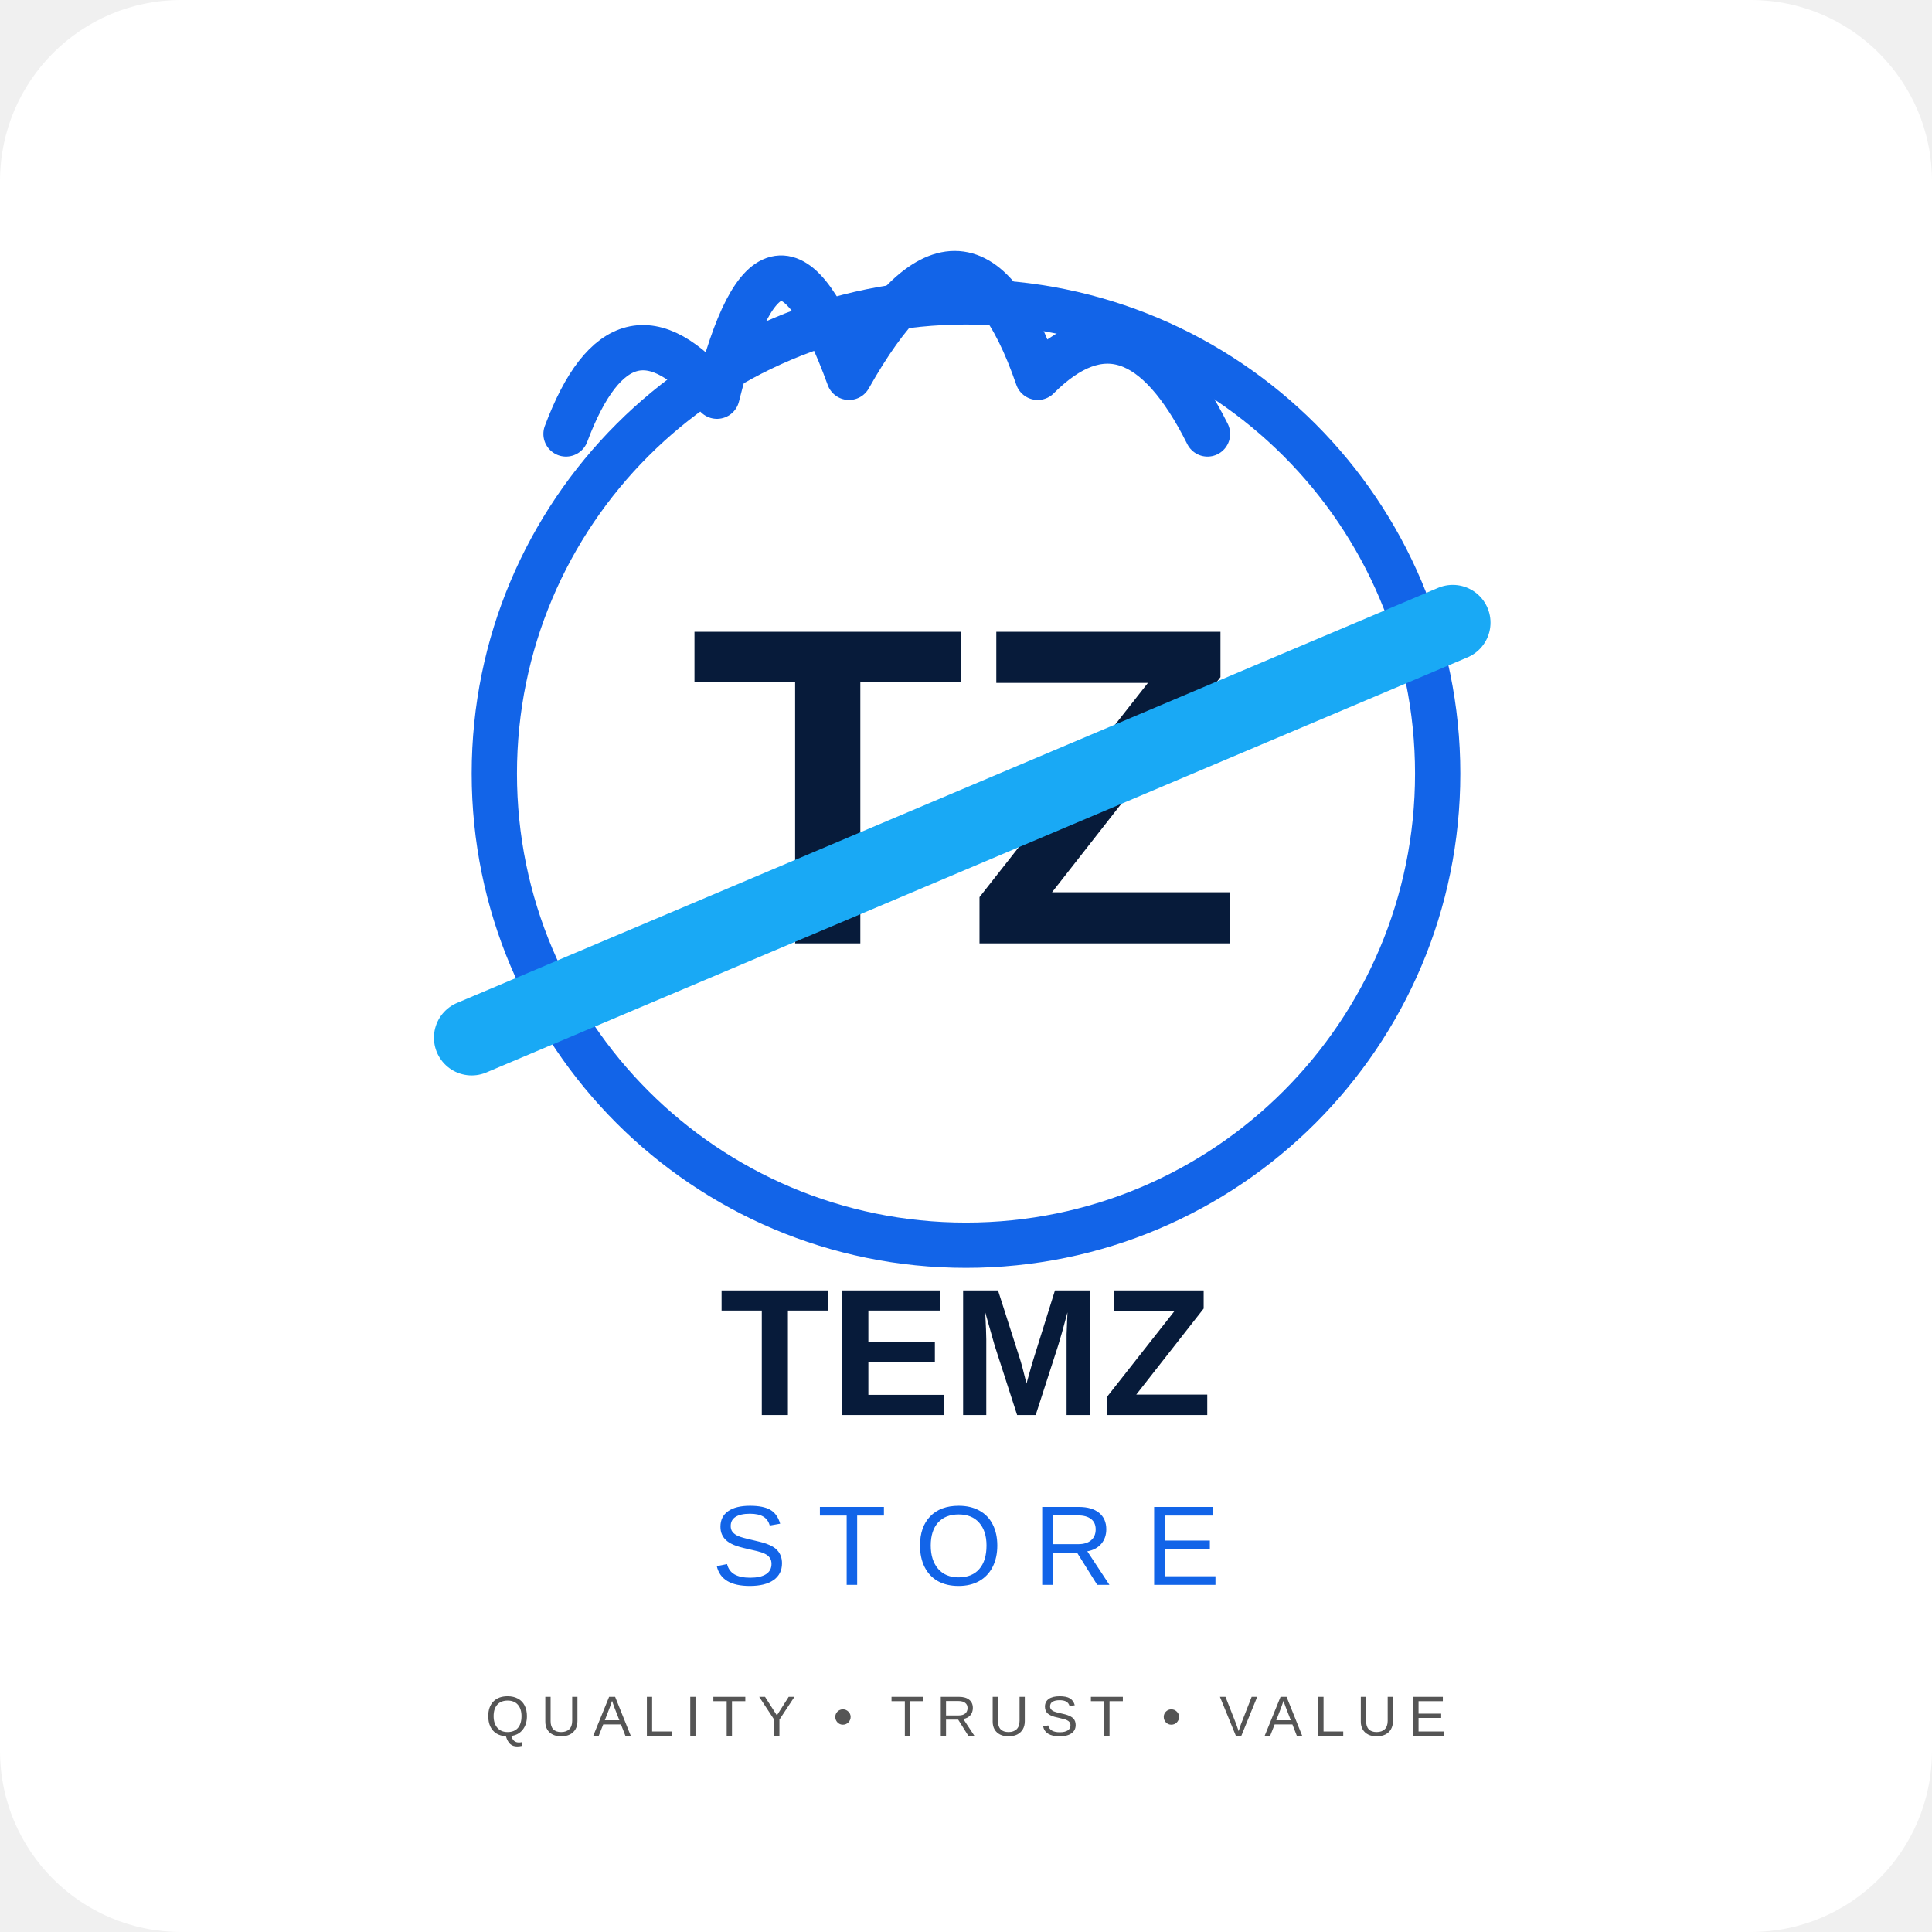
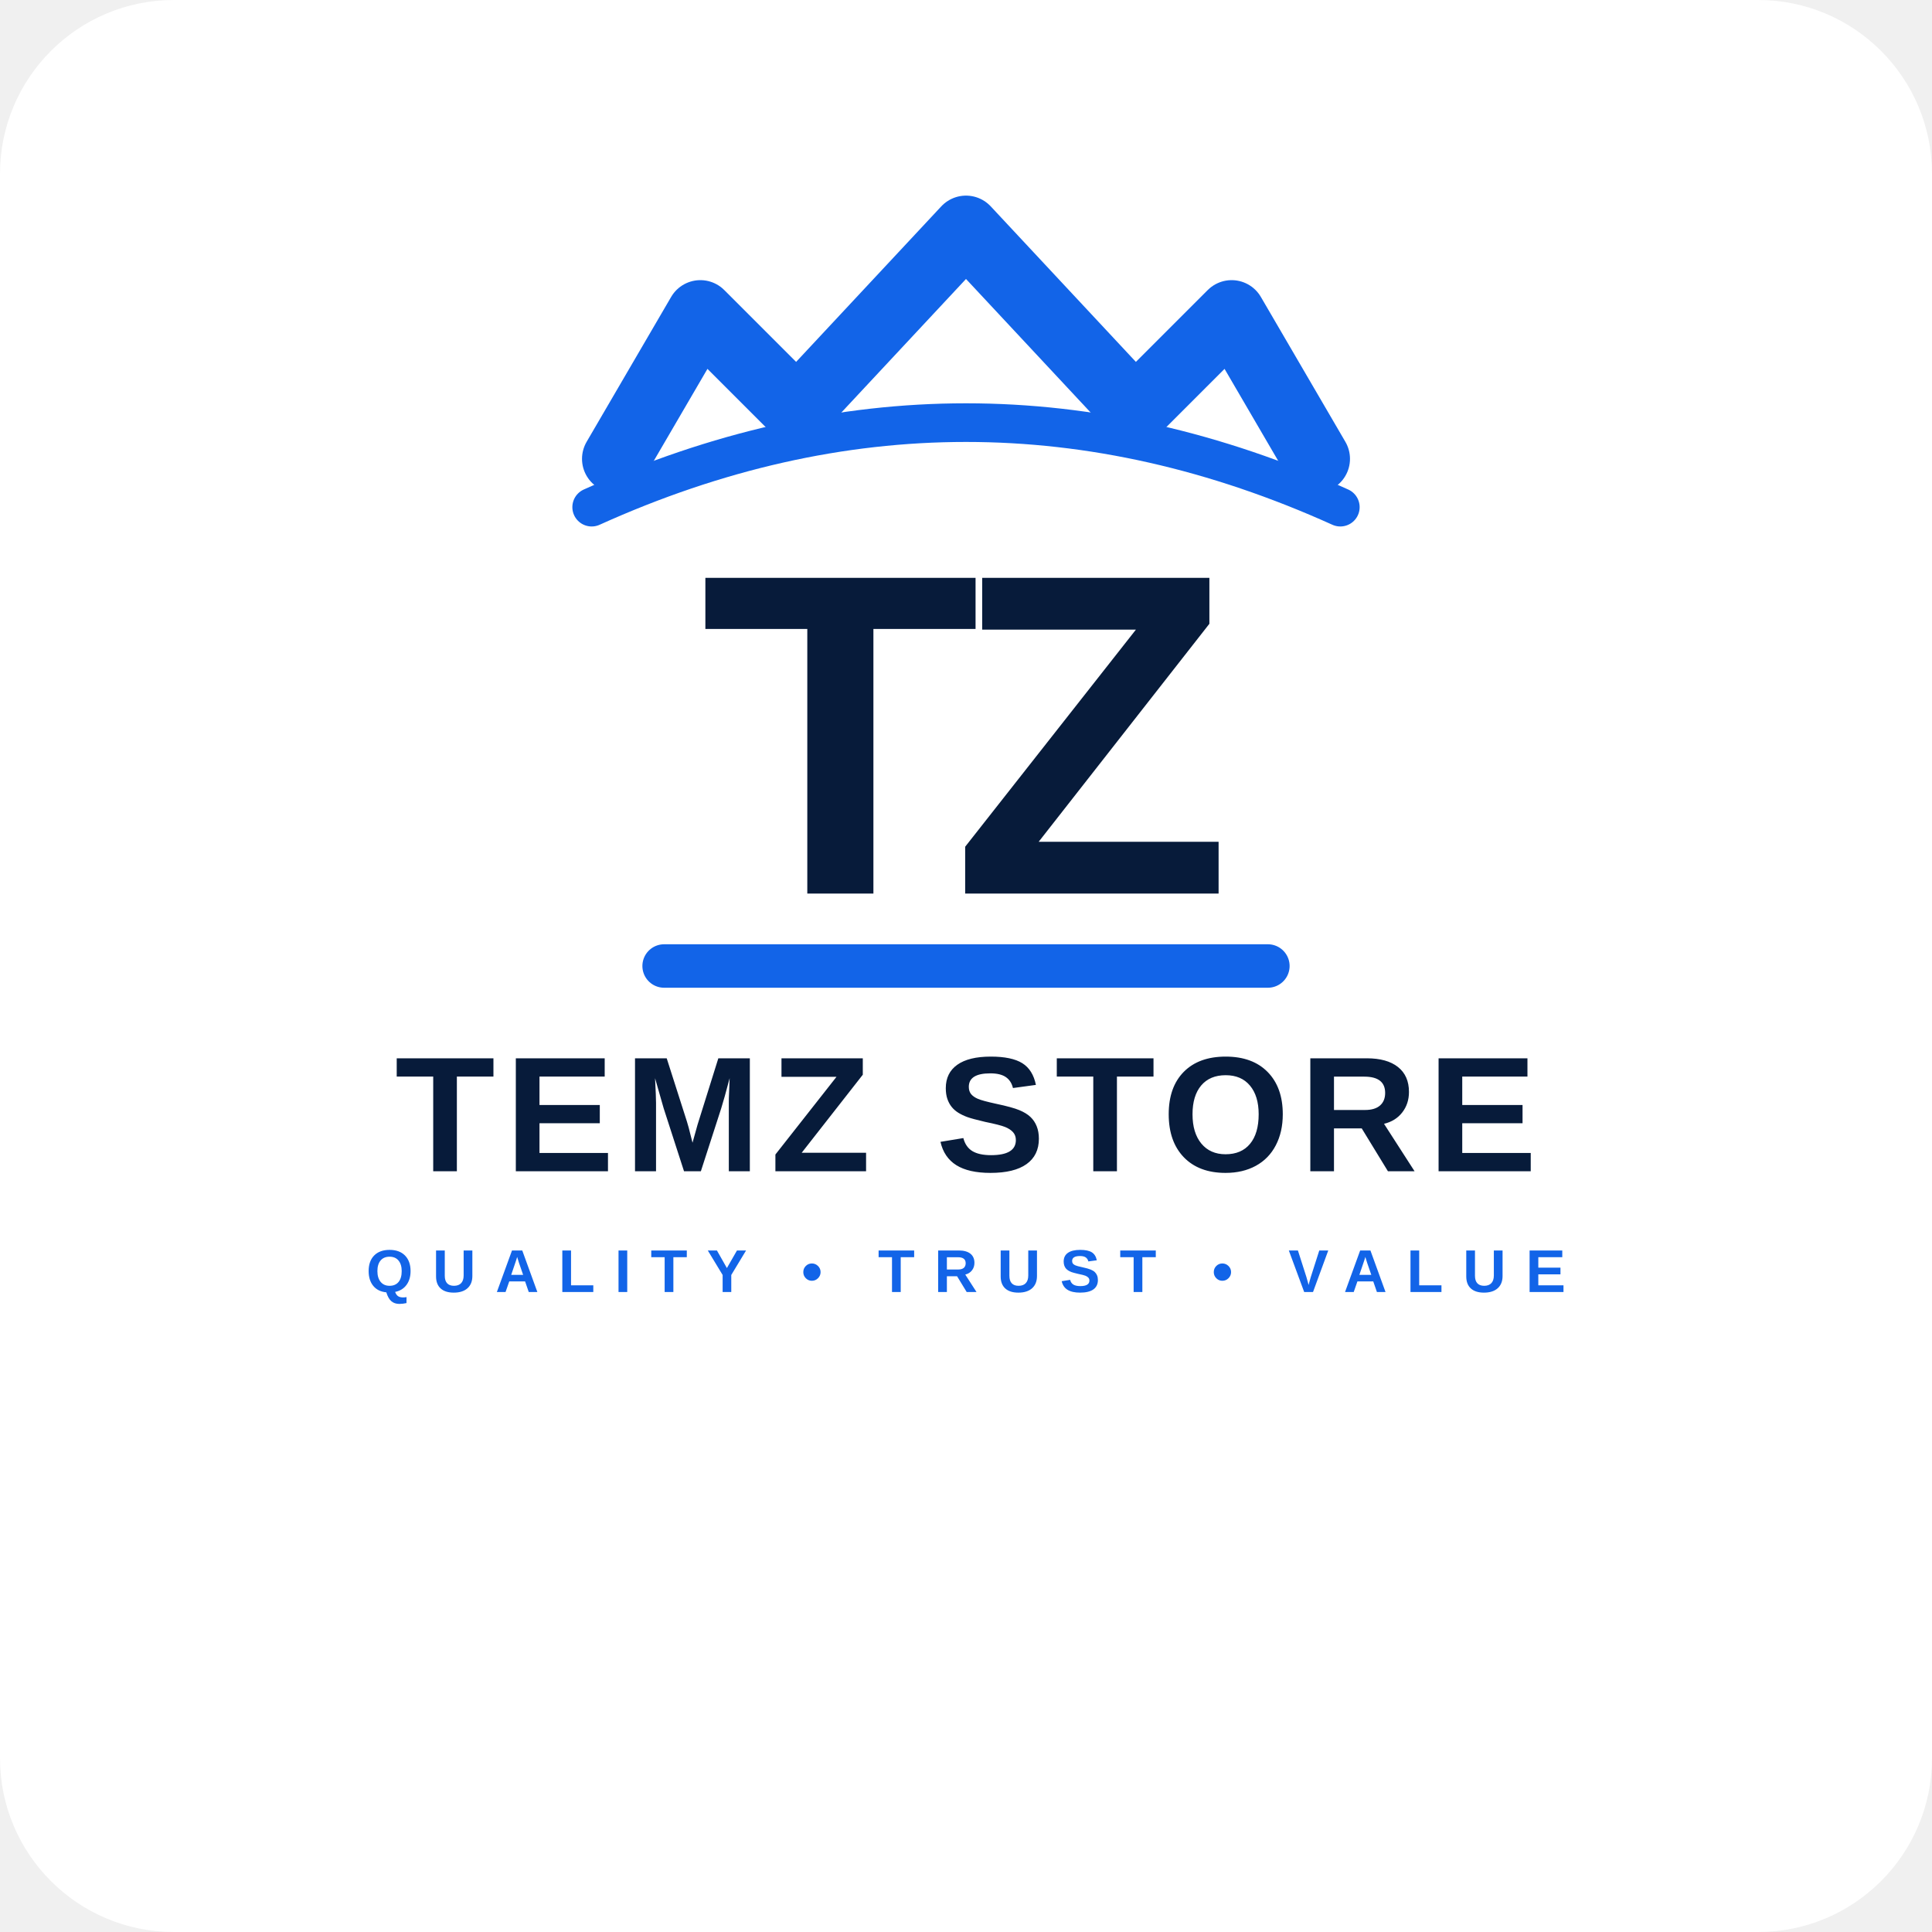
- <svg xmlns="http://www.w3.org/2000/svg" viewBox="0 0 512 512">
-   <rect width="512" height="512" rx="48" fill="white" />
-   <g fill="none" stroke="#1264E8" stroke-width="12" stroke-linecap="round" stroke-linejoin="round">
-     <path d="M150 115 Q165 75 190 105 Q205 45 225 100 Q256 45 275 100 Q300 75 320 115" />
-     <circle cx="256" cy="205" r="125" />
+ <svg xmlns="http://www.w3.org/2000/svg" viewBox="0 0 800 800">
+   <rect width="800" height="800" rx="72" fill="#FFFFFF" />
+   <g transform="translate(0 20)">
+     <path d="M255 170 L290 110 L330 150 L400 75 L470 150 L510 110 L545 170" fill="none" stroke="#1264E8" stroke-width="28" stroke-linecap="round" stroke-linejoin="round" />
+     <path d="M245 190 Q400 120 555 190" fill="none" stroke="#1264E8" stroke-width="16" stroke-linecap="round" />
+     <text x="400" y="350" text-anchor="middle" font-family="Arial, Helvetica, sans-serif" font-size="190" font-weight="900" fill="#071B3A" letter-spacing="-12">TZ</text>
+     <path d="M275 380 H525" stroke="#1264E8" stroke-width="18" stroke-linecap="round" />
+     <text x="400" y="465" text-anchor="middle" font-family="Arial, Helvetica, sans-serif" font-size="68" font-weight="900" fill="#071B3A" letter-spacing="4">TEMZ STORE</text>
+     <text x="400" y="515" text-anchor="middle" font-family="Arial, Helvetica, sans-serif" font-size="25" font-weight="700" fill="#1264E8" letter-spacing="8">QUALITY • TRUST • VALUE</text>
  </g>
-   <text x="256" y="250" text-anchor="middle" font-family="Arial, sans-serif" font-size="120" font-weight="900" fill="#071B3A">TZ</text>
-   <path d="M125 275 L385 165" stroke="#19A9F5" stroke-width="20" stroke-linecap="round" />
-   <text x="256" y="375" text-anchor="middle" font-family="Arial, sans-serif" font-size="48" font-weight="900" fill="#071B3A">TEMZ</text>
-   <text x="256" y="420" text-anchor="middle" font-family="Arial, sans-serif" font-size="30" letter-spacing="8" fill="#1264E8">STORE</text>
-   <text x="256" y="460" text-anchor="middle" font-family="Arial, sans-serif" font-size="15" letter-spacing="3" fill="#555">QUALITY • TRUST • VALUE</text>
</svg>
